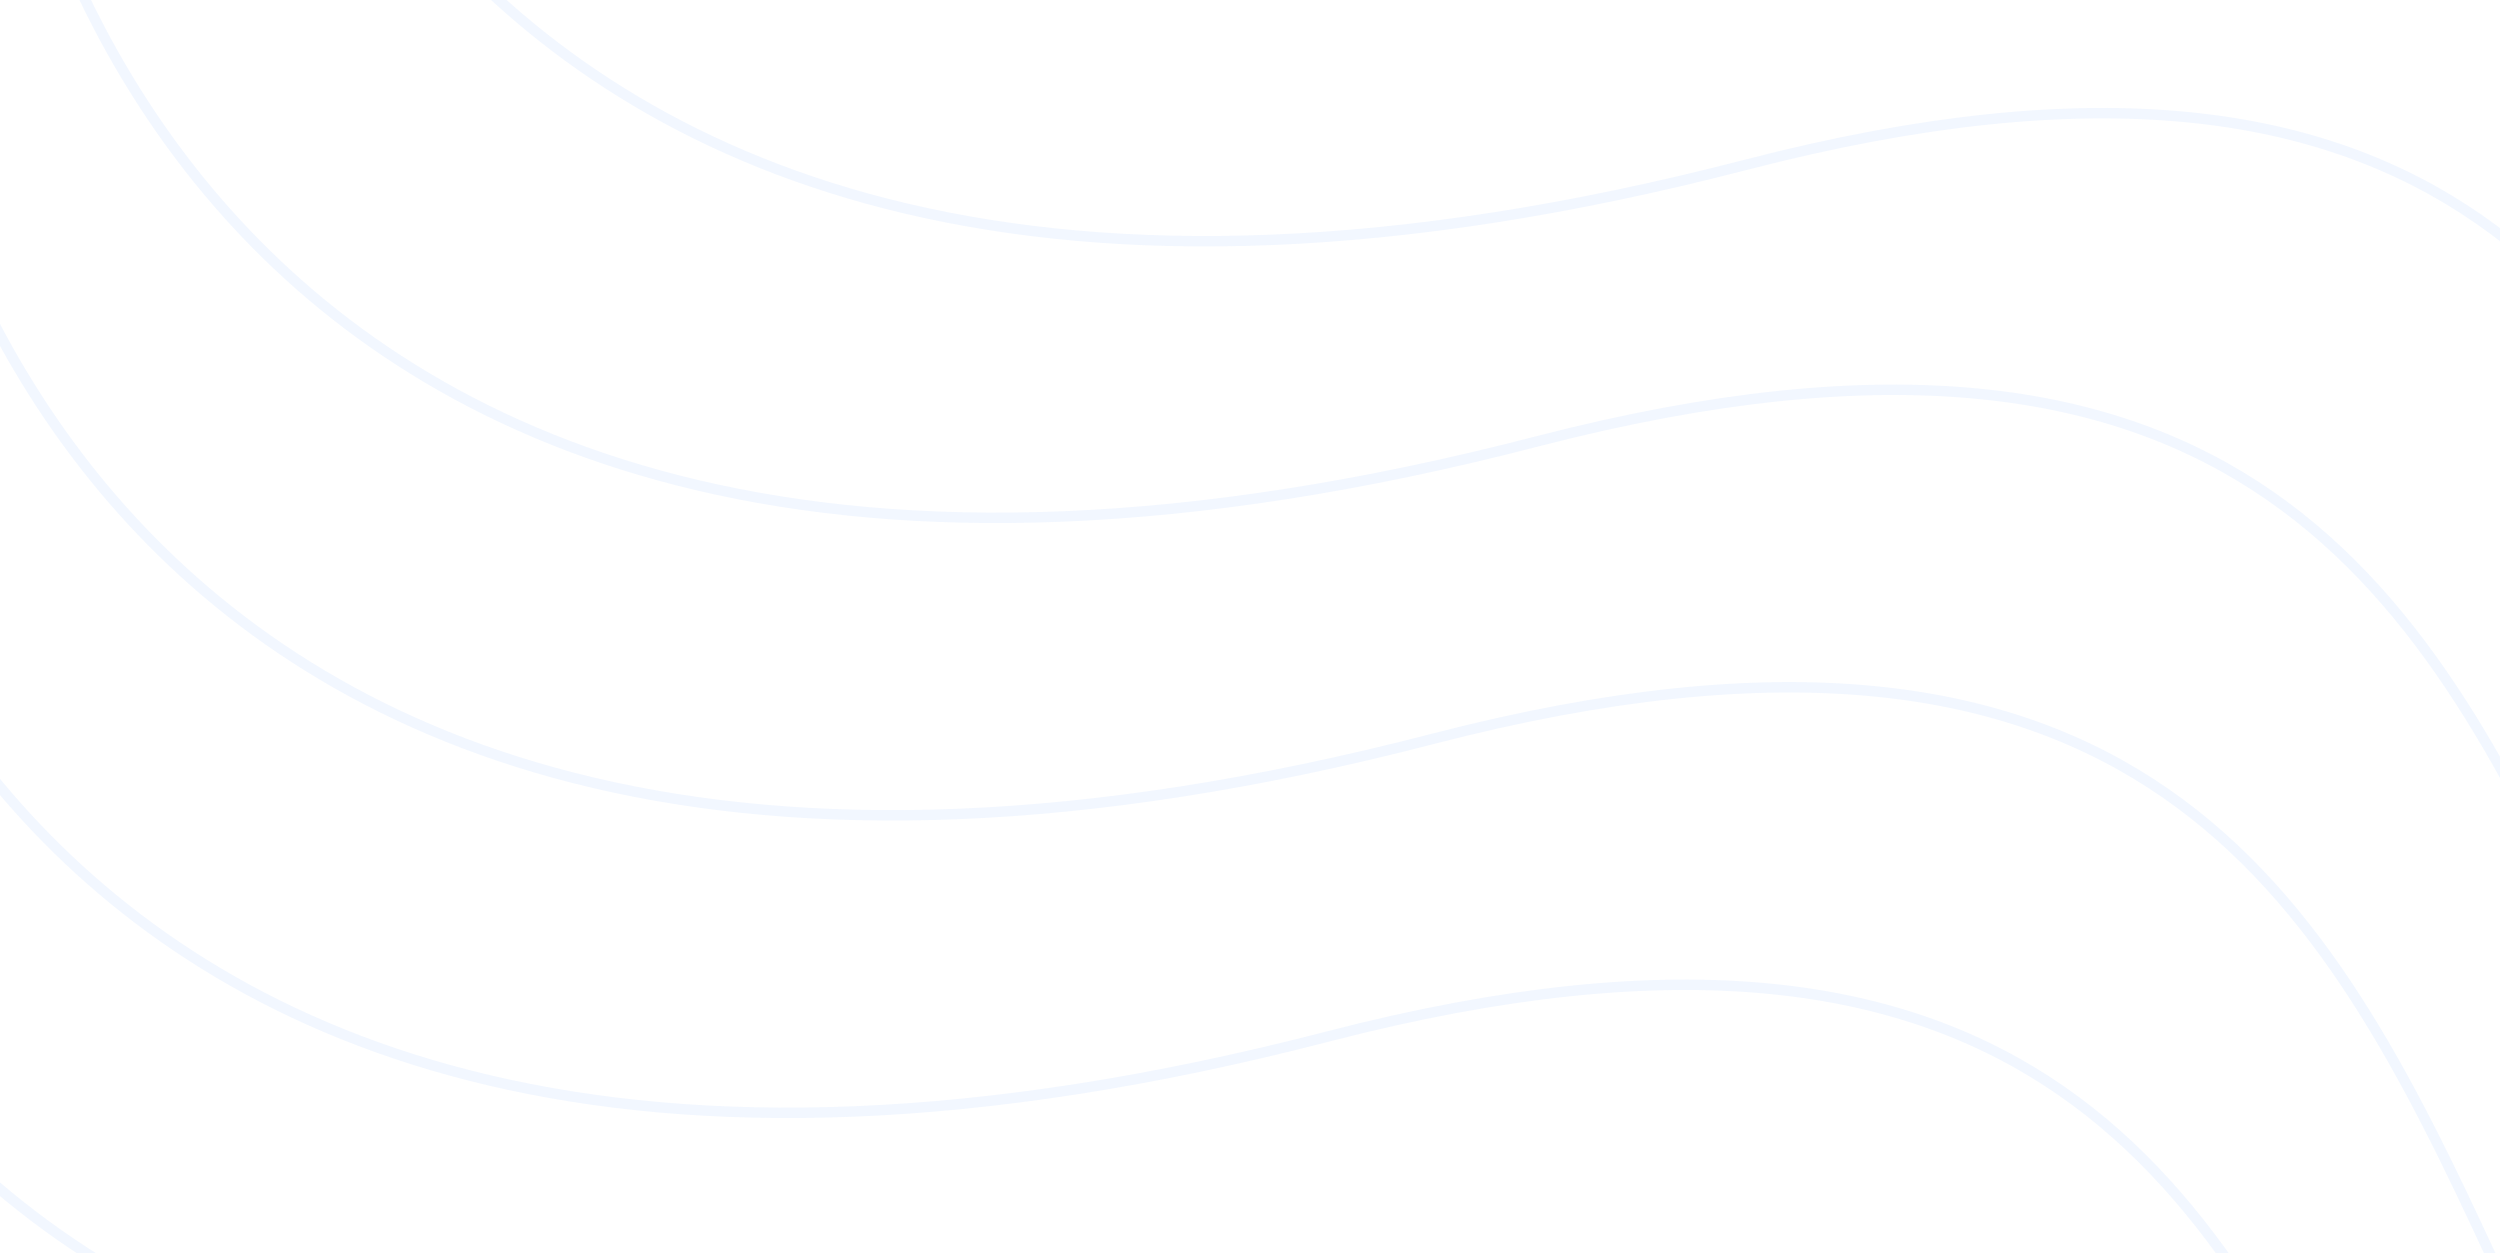
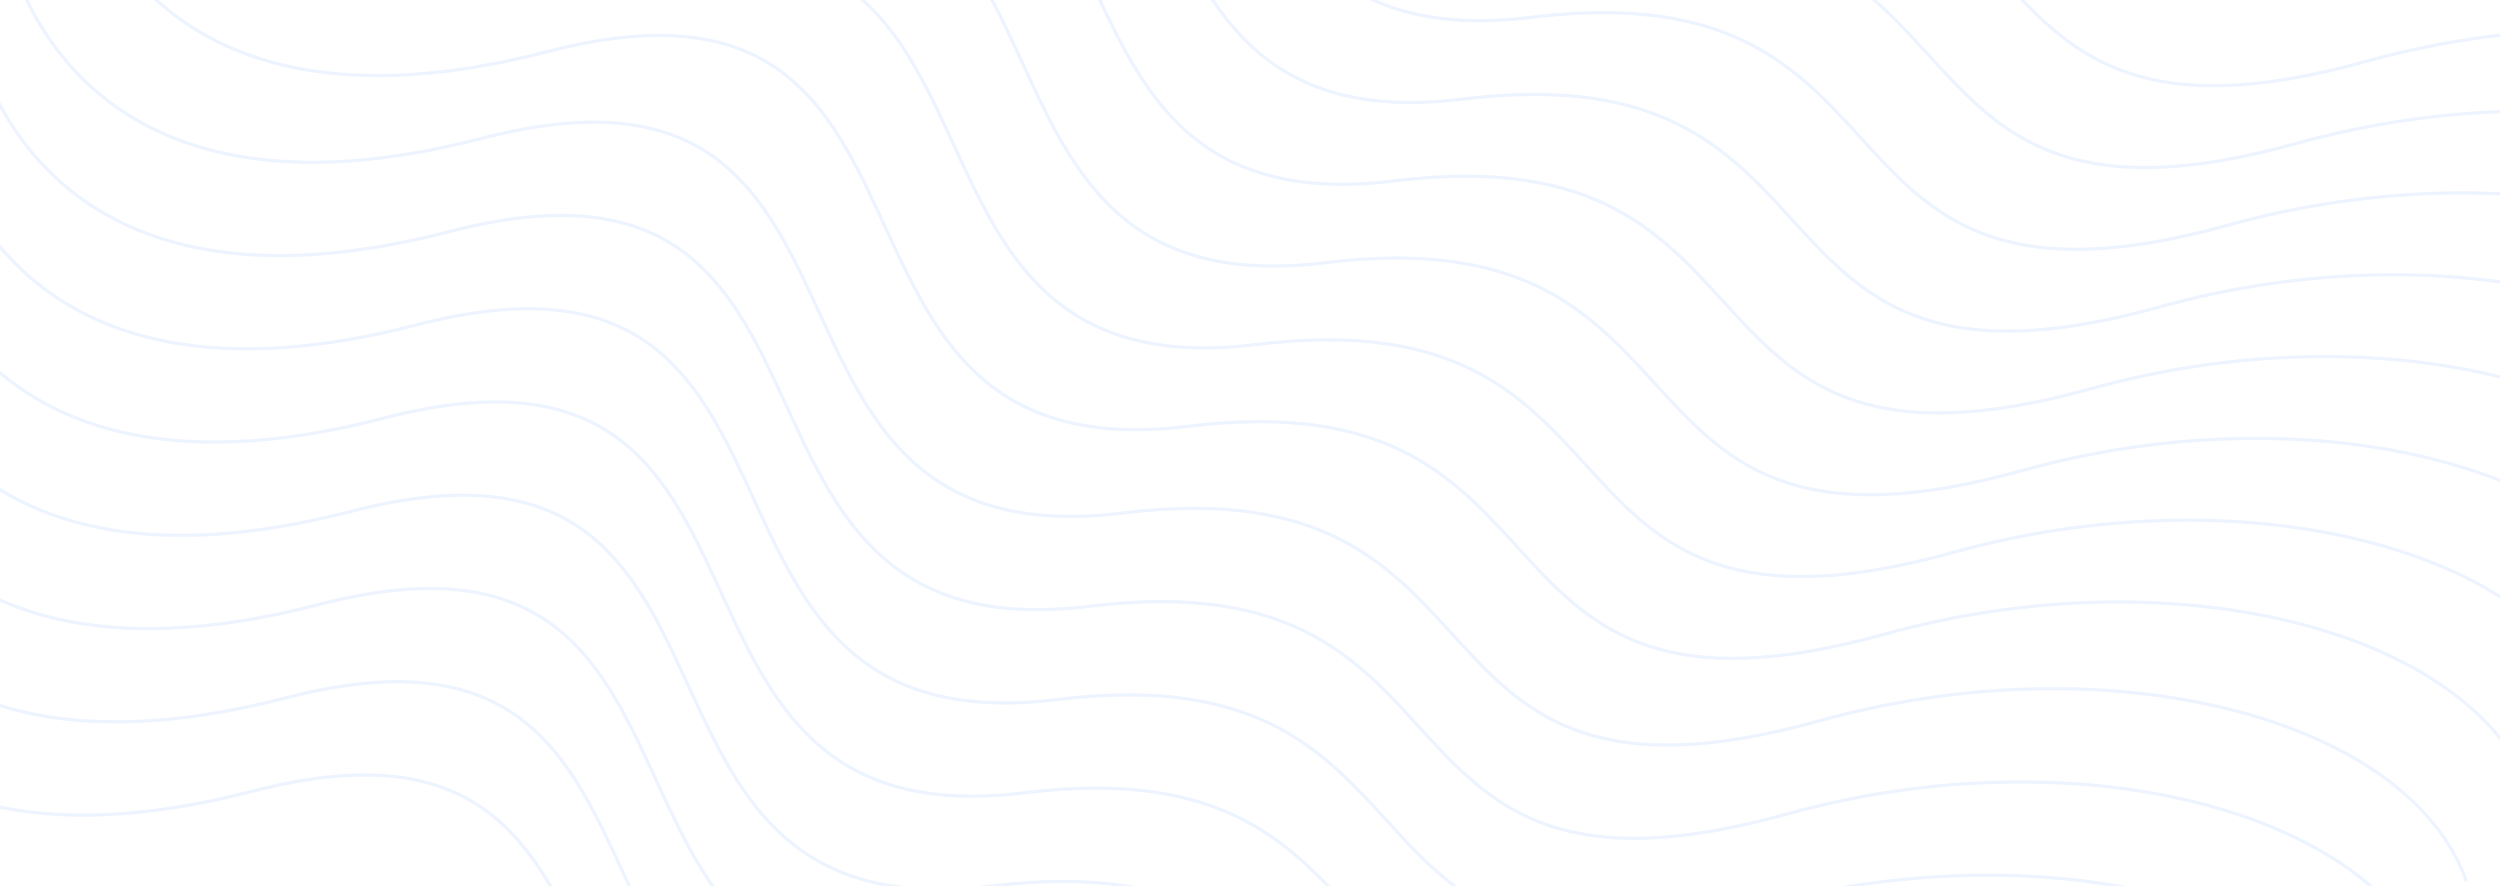
- <svg xmlns="http://www.w3.org/2000/svg" width="479" height="240" viewBox="0 0 479 240" fill="none">
-   <path d="M0 -51.923C0 -51.923 22.5 155.077 294.5 84.577C566.5 14.077 433.5 344.577 686 313.577C938.5 282.577 843.386 515.15 1112 440.577C1288.5 391.577 1471.5 437.91 1507.5 538.577" stroke="#66A1FF1F" stroke-opacity="0.7" stroke-width="2" />
-   <path d="M-20 5.077C-20 5.077 2.5 212.077 274.5 141.577C546.5 71.077 413.5 401.577 666 370.577C918.5 339.577 823.386 572.15 1092 497.577C1268.5 448.577 1451.5 494.91 1487.5 595.577" stroke="#66A1FF1F" stroke-opacity="0.7" stroke-width="2" />
-   <path d="M-40 62.077C-40 62.077 -17.5 269.077 254.5 198.577C526.5 128.077 393.5 458.577 646 427.577C898.5 396.577 803.386 629.15 1072 554.577C1248.5 505.577 1431.5 551.91 1467.5 652.577" stroke="#66A1FF1F" stroke-opacity="0.7" stroke-width="2" />
-   <path d="M-60 119.077C-60 119.077 -37.5 326.077 234.5 255.577C506.5 185.077 373.5 515.577 626 484.577C878.5 453.577 783.386 686.15 1052 611.577C1228.5 562.577 1411.5 608.91 1447.5 709.577" stroke="#66A1FF1F" stroke-opacity="0.7" stroke-width="2" />
-   <path d="M-80 176.077C-80 176.077 -57.5 383.077 214.5 312.577C486.5 242.077 353.5 572.577 606 541.577C858.5 510.577 763.386 743.15 1032 668.577C1208.5 619.577 1391.5 665.91 1427.5 766.577" stroke="#66A1FF1F" stroke-opacity="0.7" stroke-width="2" />
-   <path d="M-100 233.077C-100 233.077 -77.5 440.077 194.5 369.577C466.5 299.077 333.5 629.577 586 598.577C838.5 567.577 743.386 800.15 1012 725.577C1188.5 676.577 1371.5 722.91 1407.5 823.577" stroke="#66A1FF1F" stroke-opacity="0.7" stroke-width="2" />
-   <path d="M40 -104.923C40 -104.923 62.5 102.077 334.5 31.577C606.5 -38.923 473.5 291.577 726 260.577C978.5 229.577 883.386 462.15 1152 387.577C1328.5 338.577 1511.5 384.91 1547.5 485.577" stroke="#66A1FF1F" stroke-opacity="0.7" stroke-width="2" />
-   <path d="M82 -154.923C82 -154.923 104.5 52.077 376.5 -18.423C648.5 -88.923 515.5 241.577 768 210.577C1020.5 179.577 925.386 412.15 1194 337.577C1370.5 288.577 1553.5 334.91 1589.5 435.577" stroke="#66A1FF1F" stroke-opacity="0.7" stroke-width="2" />
-   <path d="M124 -204.923C124 -204.923 146.5 2.077 418.5 -68.423C690.5 -138.923 557.5 191.577 810 160.577C1062.5 129.577 967.386 362.15 1236 287.577C1412.5 238.577 1595.5 284.91 1631.5 385.577" stroke="#66A1FF1F" stroke-opacity="0.7" stroke-width="2" />
-   <path d="M166 -254.923C166 -254.923 188.5 -47.923 460.5 -118.423C732.5 -188.923 599.5 141.577 852 110.577C1104.5 79.577 1009.39 312.15 1278 237.577C1454.5 188.577 1637.5 234.91 1673.5 335.577" stroke="#66A1FF1F" stroke-opacity="0.7" stroke-width="2" />
-   <path d="M208 -304.923C208 -304.923 230.5 -97.923 502.5 -168.423C774.5 -238.923 641.5 91.577 894 60.577C1146.5 29.577 1051.39 262.15 1320 187.577C1496.5 138.577 1679.5 184.91 1715.5 285.577" stroke="#66A1FF1F" stroke-opacity="0.7" stroke-width="2" />
-   <path d="M250 -354.923C250 -354.923 272.5 -147.923 544.5 -218.423C816.5 -288.923 683.5 41.577 936 10.577C1188.5 -20.423 1093.39 212.15 1362 137.577C1538.5 88.577 1721.5 134.91 1757.5 235.577" stroke="#66A1FF1F" stroke-opacity="0.7" stroke-width="2" />
-   <path d="M292 -404.923C292 -404.923 314.5 -197.923 586.5 -268.423C858.5 -338.923 725.5 -8.423 978 -39.423C1230.5 -70.423 1135.39 162.15 1404 87.577C1580.5 38.577 1763.5 84.91 1799.5 185.577" stroke="#66A1FF1F" stroke-opacity="0.7" stroke-width="2" />
-   <path d="M334 -454.923C334 -454.923 356.5 -247.923 628.5 -318.423C900.5 -388.923 767.5 -58.423 1020 -89.423C1272.5 -120.423 1177.39 112.15 1446 37.577C1622.5 -11.423 1805.5 34.91 1841.5 135.577" stroke="#66A1FF1F" stroke-opacity="0.7" stroke-width="2" />
+ <svg xmlns="http://www.w3.org/2000/svg" width="1528" height="541" viewBox="0 0 1528 541" fill="none">
+   <path d="M0 -51.923C0 -51.923 22.5 155.077 294.5 84.577C566.5 14.077 433.5 344.577 686 313.577C938.5 282.577 843.386 515.15 1112 440.577C1288.5 391.577 1471.5 437.91 1507.5 538.577" stroke="#66A1FF" stroke-opacity="0.12" stroke-width="2" />
+   <path d="M-20 5.077C-20 5.077 2.5 212.077 274.5 141.577C546.5 71.077 413.5 401.577 666 370.577C918.5 339.577 823.386 572.15 1092 497.577C1268.5 448.577 1451.5 494.91 1487.5 595.577" stroke="#66A1FF" stroke-opacity="0.12" stroke-width="2" />
+   <path d="M-40 62.077C-40 62.077 -17.5 269.077 254.5 198.577C526.5 128.077 393.5 458.577 646 427.577C898.5 396.577 803.386 629.15 1072 554.577C1248.5 505.577 1431.5 551.91 1467.5 652.577" stroke="#66A1FF" stroke-opacity="0.12" stroke-width="2" />
+   <path d="M-60 119.077C-60 119.077 -37.5 326.077 234.5 255.577C506.5 185.077 373.5 515.577 626 484.577C878.5 453.577 783.386 686.15 1052 611.577C1228.5 562.577 1411.5 608.91 1447.5 709.577" stroke="#66A1FF" stroke-opacity="0.12" stroke-width="2" />
+   <path d="M-80 176.077C-80 176.077 -57.5 383.077 214.5 312.577C486.5 242.077 353.5 572.577 606 541.577C858.5 510.577 763.386 743.15 1032 668.577C1208.5 619.577 1391.5 665.91 1427.5 766.577" stroke="#66A1FF" stroke-opacity="0.12" stroke-width="2" />
+   <path d="M-100 233.077C-100 233.077 -77.5 440.077 194.5 369.577C466.5 299.077 333.5 629.577 586 598.577C838.5 567.577 743.386 800.15 1012 725.577C1188.5 676.577 1371.5 722.91 1407.5 823.577" stroke="#66A1FF" stroke-opacity="0.12" stroke-width="2" />
+   <path d="M-120 290.077C-120 290.077 -97.5 497.077 174.5 426.577C446.5 356.077 313.5 686.577 566 655.577C818.5 624.577 723.386 857.15 992 782.577C1168.5 733.577 1351.5 779.91 1387.5 880.577" stroke="#66A1FF" stroke-opacity="0.12" stroke-width="2" />
+   <path d="M-140 347.077C-140 347.077 -117.5 554.077 154.5 483.577C426.5 413.077 293.5 743.577 546 712.577C798.5 681.577 703.386 914.15 972 839.577C1148.5 790.577 1331.5 836.91 1367.5 937.577" stroke="#66A1FF" stroke-opacity="0.12" stroke-width="2" />
+   <path d="M40 -104.923C40 -104.923 62.5 102.077 334.5 31.577C606.5 -38.923 473.5 291.577 726 260.577C978.5 229.577 883.386 462.15 1152 387.577C1328.5 338.577 1511.5 384.91 1547.5 485.577" stroke="#66A1FF" stroke-opacity="0.12" stroke-width="2" />
+   <path d="M82 -154.923C82 -154.923 104.5 52.077 376.5 -18.423C648.5 -88.923 515.5 241.577 768 210.577C1020.5 179.577 925.386 412.15 1194 337.577C1370.5 288.577 1553.5 334.91 1589.5 435.577" stroke="#66A1FF" stroke-opacity="0.12" stroke-width="2" />
+   <path d="M124 -204.923C124 -204.923 146.5 2.077 418.5 -68.423C690.5 -138.923 557.5 191.577 810 160.577C1062.5 129.577 967.386 362.15 1236 287.577C1412.5 238.577 1595.5 284.91 1631.5 385.577" stroke="#66A1FF" stroke-opacity="0.12" stroke-width="2" />
+   <path d="M166 -254.923C166 -254.923 188.5 -47.923 460.5 -118.423C732.5 -188.923 599.5 141.577 852 110.577C1104.5 79.577 1009.39 312.15 1278 237.577C1454.5 188.577 1637.5 234.91 1673.5 335.577" stroke="#66A1FF" stroke-opacity="0.12" stroke-width="2" />
+   <path d="M208 -304.923C208 -304.923 230.5 -97.923 502.5 -168.423C774.5 -238.923 641.5 91.577 894 60.577C1146.5 29.577 1051.39 262.15 1320 187.577C1496.5 138.577 1679.5 184.91 1715.5 285.577" stroke="#66A1FF" stroke-opacity="0.12" stroke-width="2" />
+   <path d="M250 -354.923C250 -354.923 272.5 -147.923 544.5 -218.423C816.5 -288.923 683.5 41.577 936 10.577C1188.5 -20.423 1093.39 212.15 1362 137.577C1538.5 88.577 1721.5 134.91 1757.5 235.577" stroke="#66A1FF" stroke-opacity="0.12" stroke-width="2" />
+   <path d="M292 -404.923C292 -404.923 314.5 -197.923 586.5 -268.423C858.5 -338.923 725.5 -8.423 978 -39.423C1230.5 -70.423 1135.39 162.15 1404 87.577C1580.5 38.577 1763.5 84.91 1799.5 185.577" stroke="#66A1FF" stroke-opacity="0.12" stroke-width="2" />
+   <path d="M334 -454.923C334 -454.923 356.5 -247.923 628.5 -318.423C900.5 -388.923 767.5 -58.423 1020 -89.423C1272.5 -120.423 1177.39 112.15 1446 37.577C1622.5 -11.423 1805.5 34.91 1841.5 135.577" stroke="#66A1FF" stroke-opacity="0.12" stroke-width="2" />
</svg>
